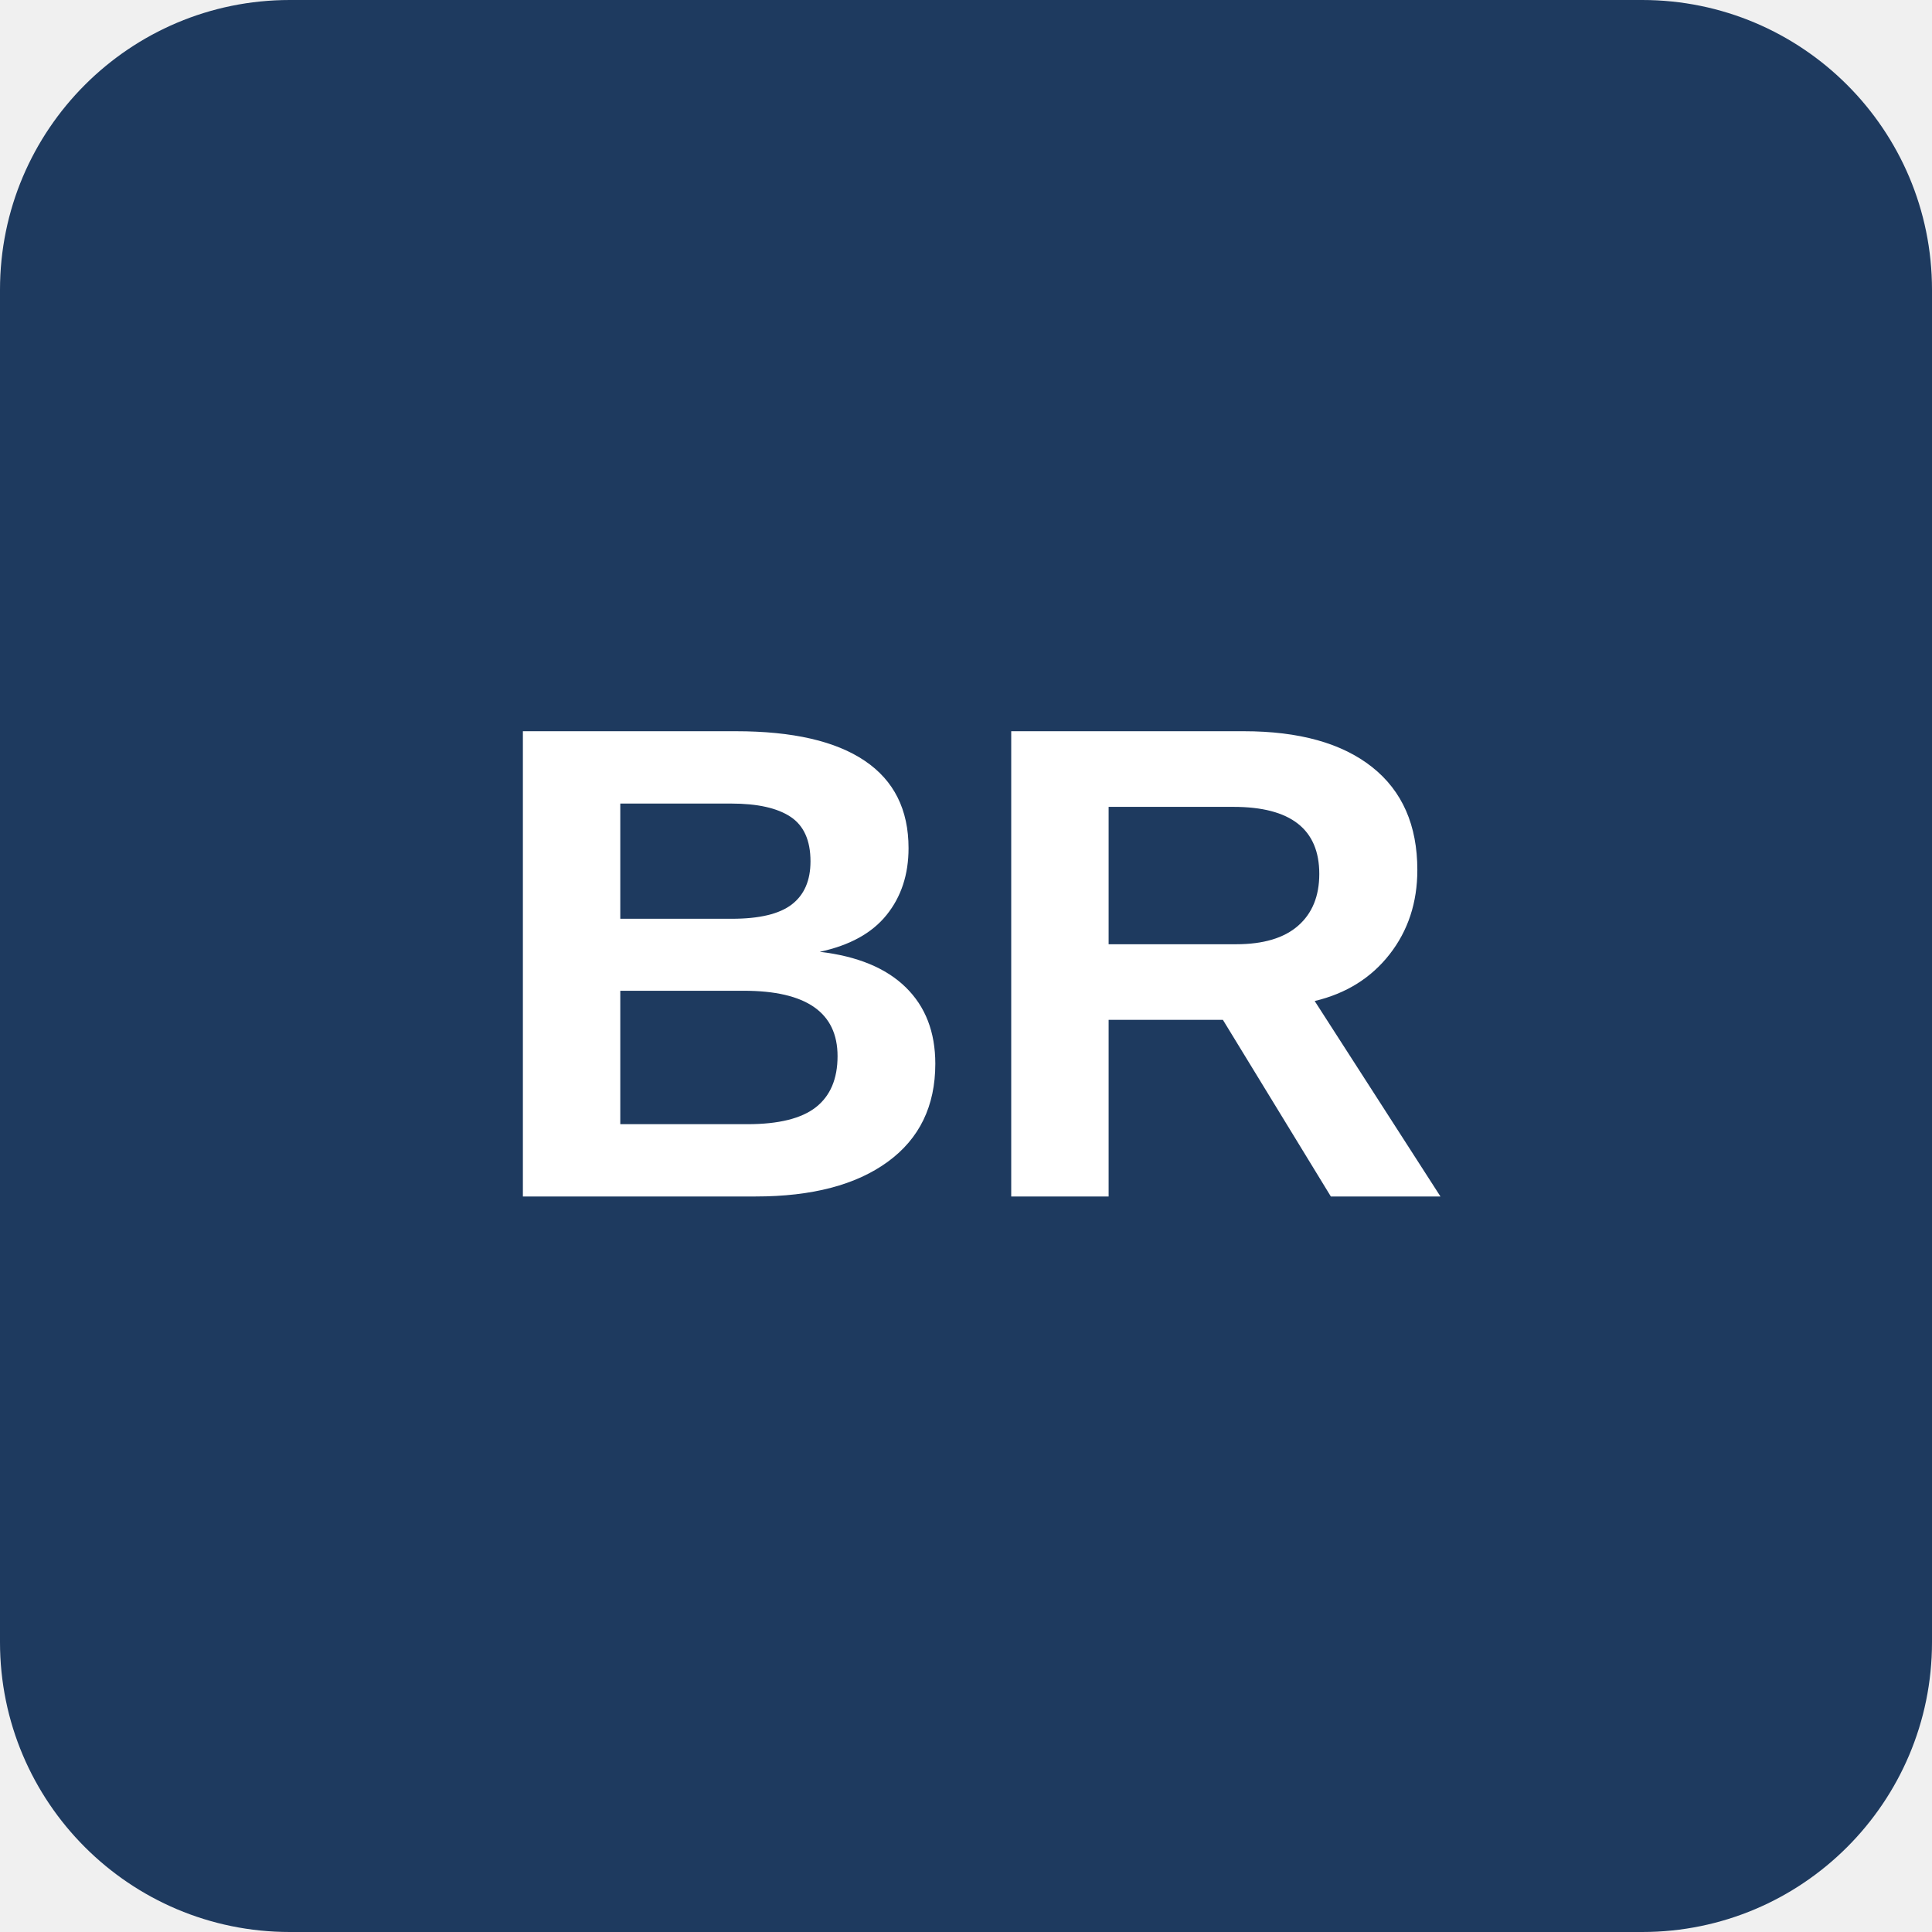
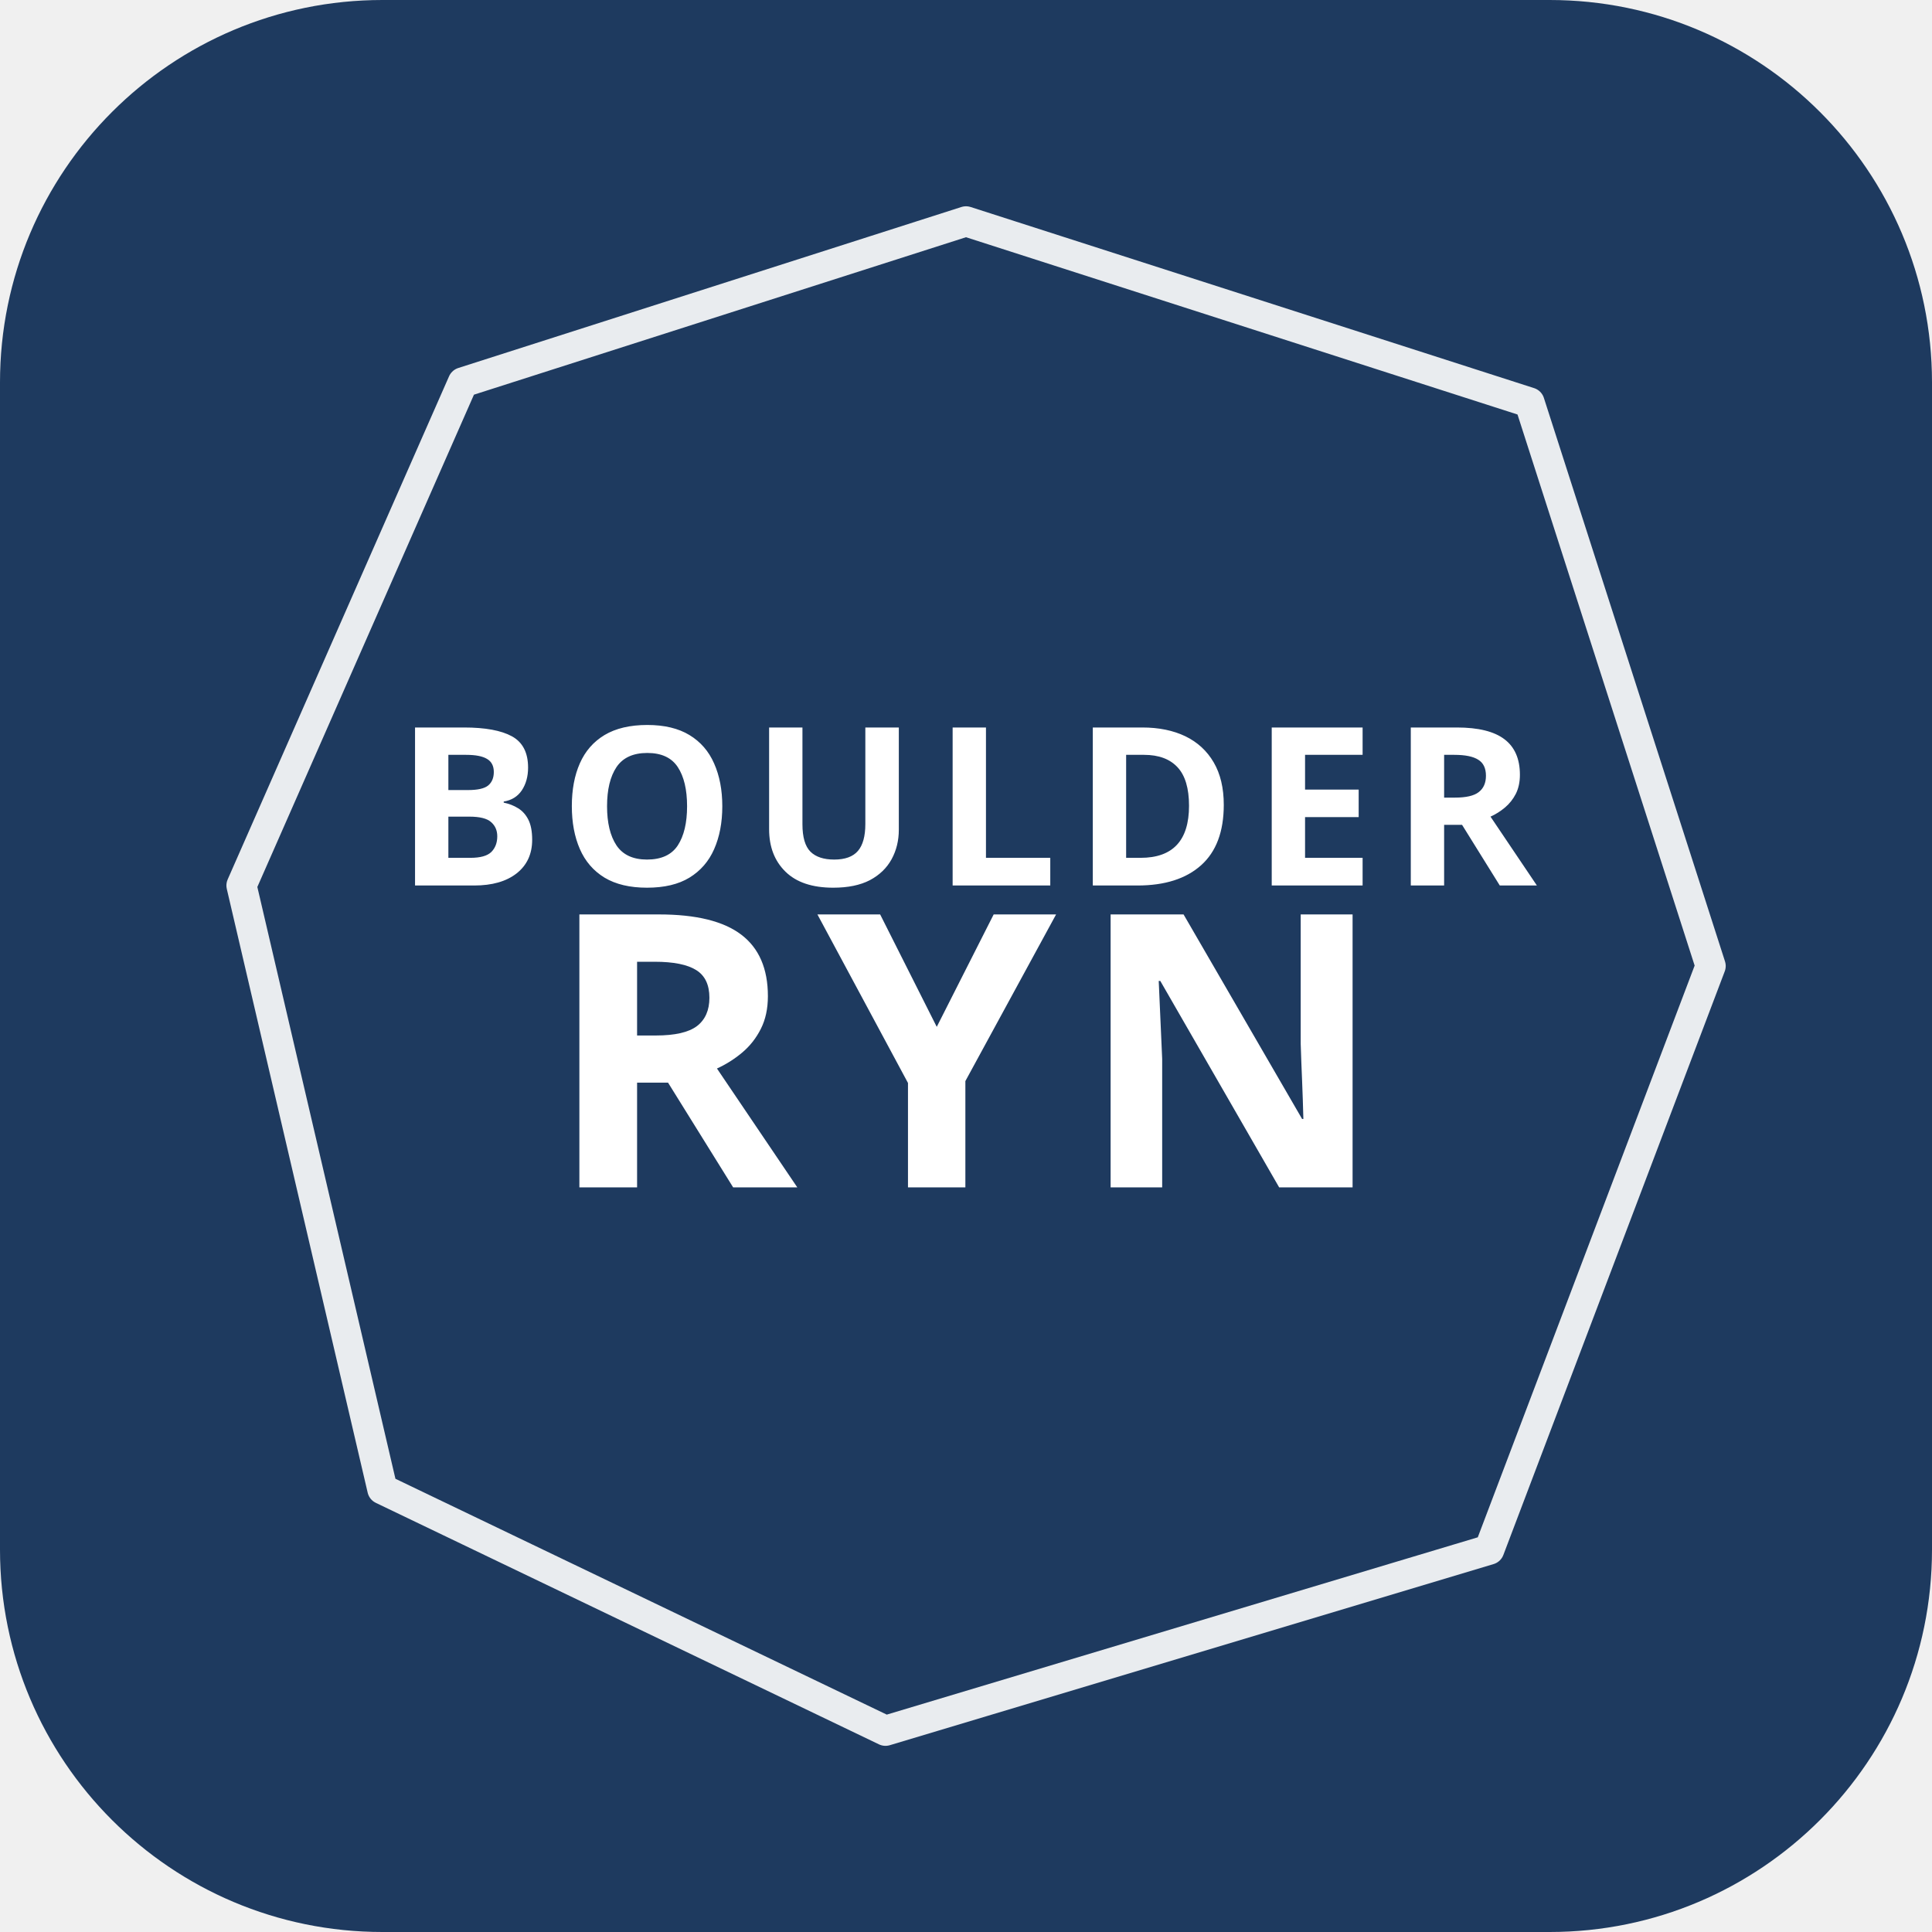
- <svg xmlns="http://www.w3.org/2000/svg" width="512" height="512" viewBox="0 0 512 512">
-   <rect width="512" height="512" rx="76.8" fill="#1E3A5F" />
-   <text x="50%" y="52%" dominant-baseline="middle" text-anchor="middle" fill="white" font-family="Arial,sans-serif" font-weight="bold" font-size="179.2">BR</text>
+ <svg xmlns="http://www.w3.org/2000/svg" viewBox="0 0 192 192">
+   <rect width="192" height="192" rx="38" fill="#1E3A5F" />
+   <polygon points="96,22 152,40 170,96 148,154 88,172 38,148 24,88 46,38" fill="none" stroke="white" stroke-width="3" stroke-linejoin="round" opacity="0.9" />
+   <text x="96" y="88" text-anchor="middle" fill="white" font-family="Arial Black, Impact, sans-serif" font-weight="900" font-size="22" letter-spacing="1.5">BOULDER</text>
+   <text x="96" y="118" text-anchor="middle" fill="white" font-family="Arial Black, Impact, sans-serif" font-weight="900" font-size="38" letter-spacing="2">RYN</text>
</svg>
